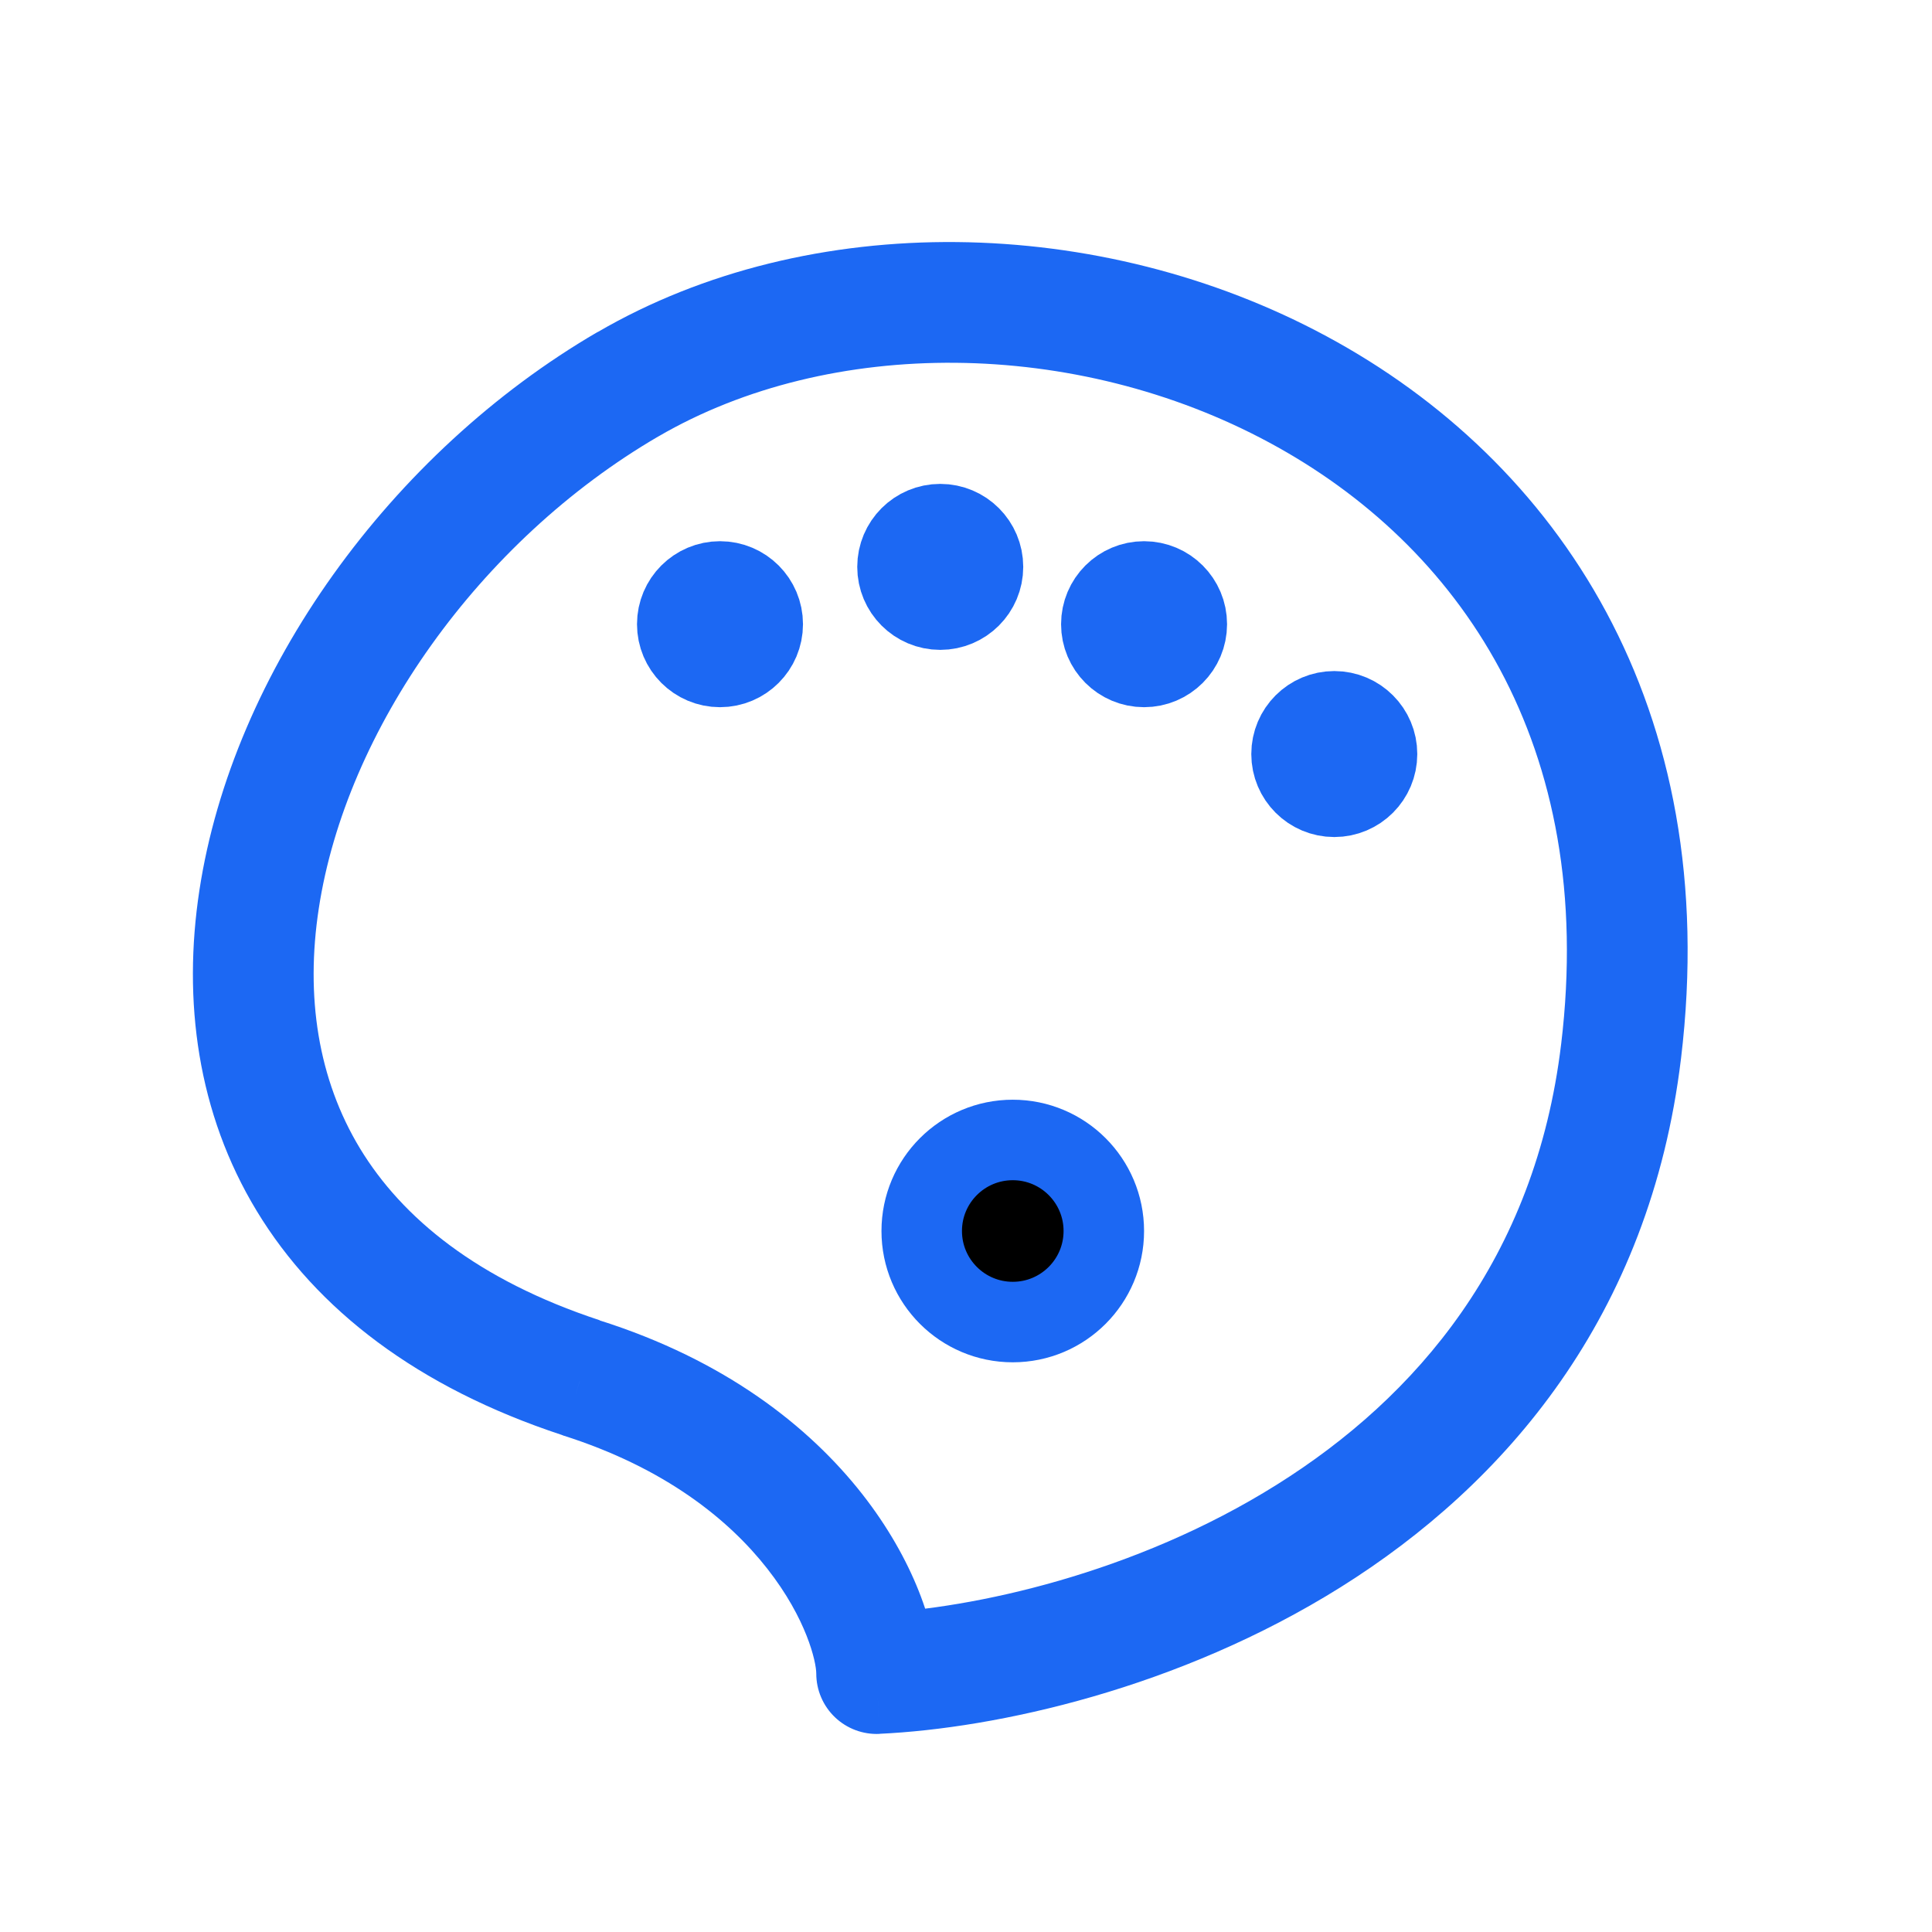
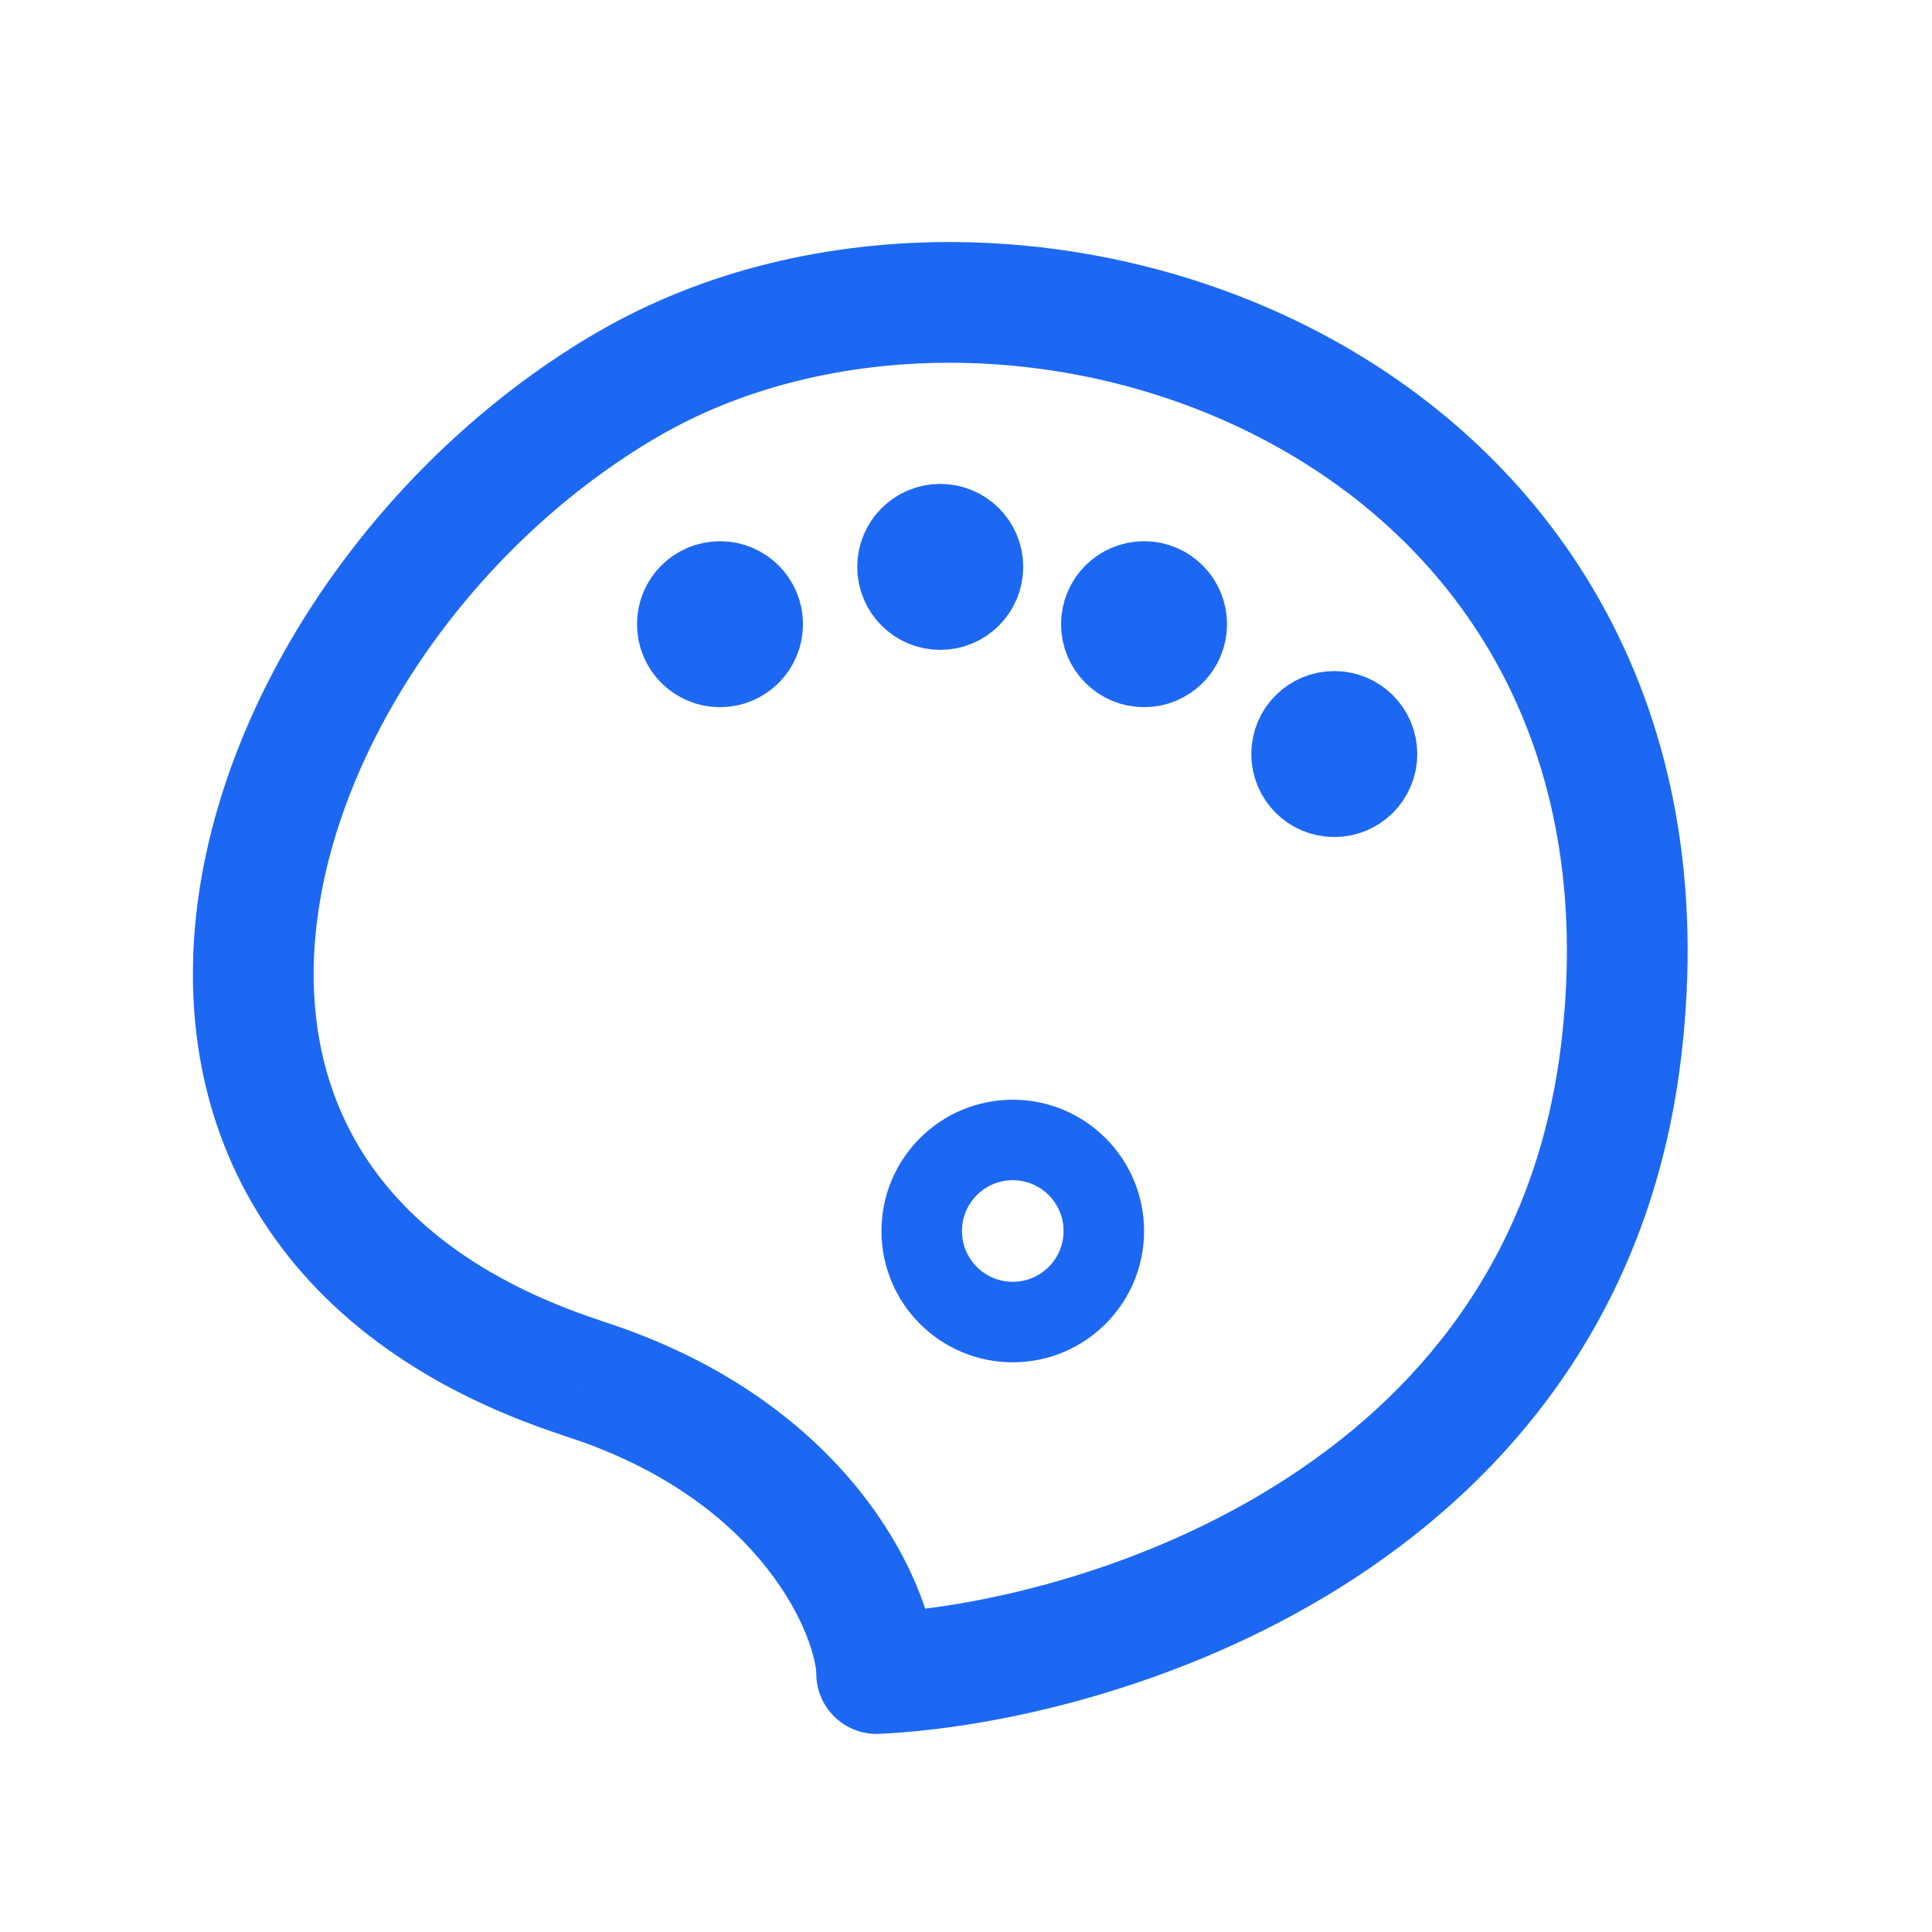
<svg xmlns="http://www.w3.org/2000/svg" width="24" height="24" viewBox="0 0 24 24">
  <g>
    <path d="M10.89 20.789h-.75a.75.75 0 00.785.75l-.035-.75zm9.248-7.728l-.745-.09.745.09zM7.215 17.114l-.235.712.01.003.225-.715zM7.8 4.774l.378.647-.378-.648zm3.125 16.764c1.45-.067 3.715-.56 5.73-1.822 2.037-1.276 3.841-3.358 4.227-6.566l-1.489-.179c-.321 2.667-1.797 4.386-3.535 5.474-1.76 1.103-3.765 1.537-5.003 1.595l.07 1.498zM6.989 17.83c1.281.405 2.073 1.057 2.542 1.656.49.624.609 1.16.609 1.304h1.5c0-.568-.294-1.42-.929-2.23-.656-.836-1.701-1.665-3.27-2.16l-.452 1.43zm13.893-4.679c.527-4.373-1.536-7.429-4.402-8.973-2.812-1.517-6.42-1.588-9.057-.052l.755 1.296c2.136-1.244 5.184-1.222 7.59.076 2.355 1.269 4.074 3.747 3.625 7.474l1.49.18zM7.422 4.125C4.848 5.625 2.89 8.35 2.477 11.06c-.209 1.37-.026 2.767.714 3.986.742 1.222 1.996 2.189 3.79 2.78l.47-1.425c-1.524-.502-2.456-1.274-2.978-2.133-.523-.863-.68-1.89-.513-2.982.337-2.213 1.99-4.566 4.219-5.865l-.755-1.296z" fill="#1C68F3" />
-     <circle cx="12.581" cy="15.292" r="1.131" stroke="#1C68F3" />
+     <circle cx="12.581" cy="15.292" r="1.131" fill="none" stroke="#1C68F3" />
    <circle cx="8.944" cy="7.754" r=".531" fill="#1C68F3" stroke="#1C68F3" />
    <path d="M12.211 7.042a.531.531 0 11-1.062 0 .531.531 0 011.062 0z" fill="#1C68F3" stroke="#1C68F3" />
    <circle cx="14.212" cy="7.754" r=".531" fill="#1C68F3" stroke="#1C68F3" />
    <circle cx="16.575" cy="9.367" r=".531" fill="#1C68F3" stroke="#1C68F3" />
  </g>
</svg>
